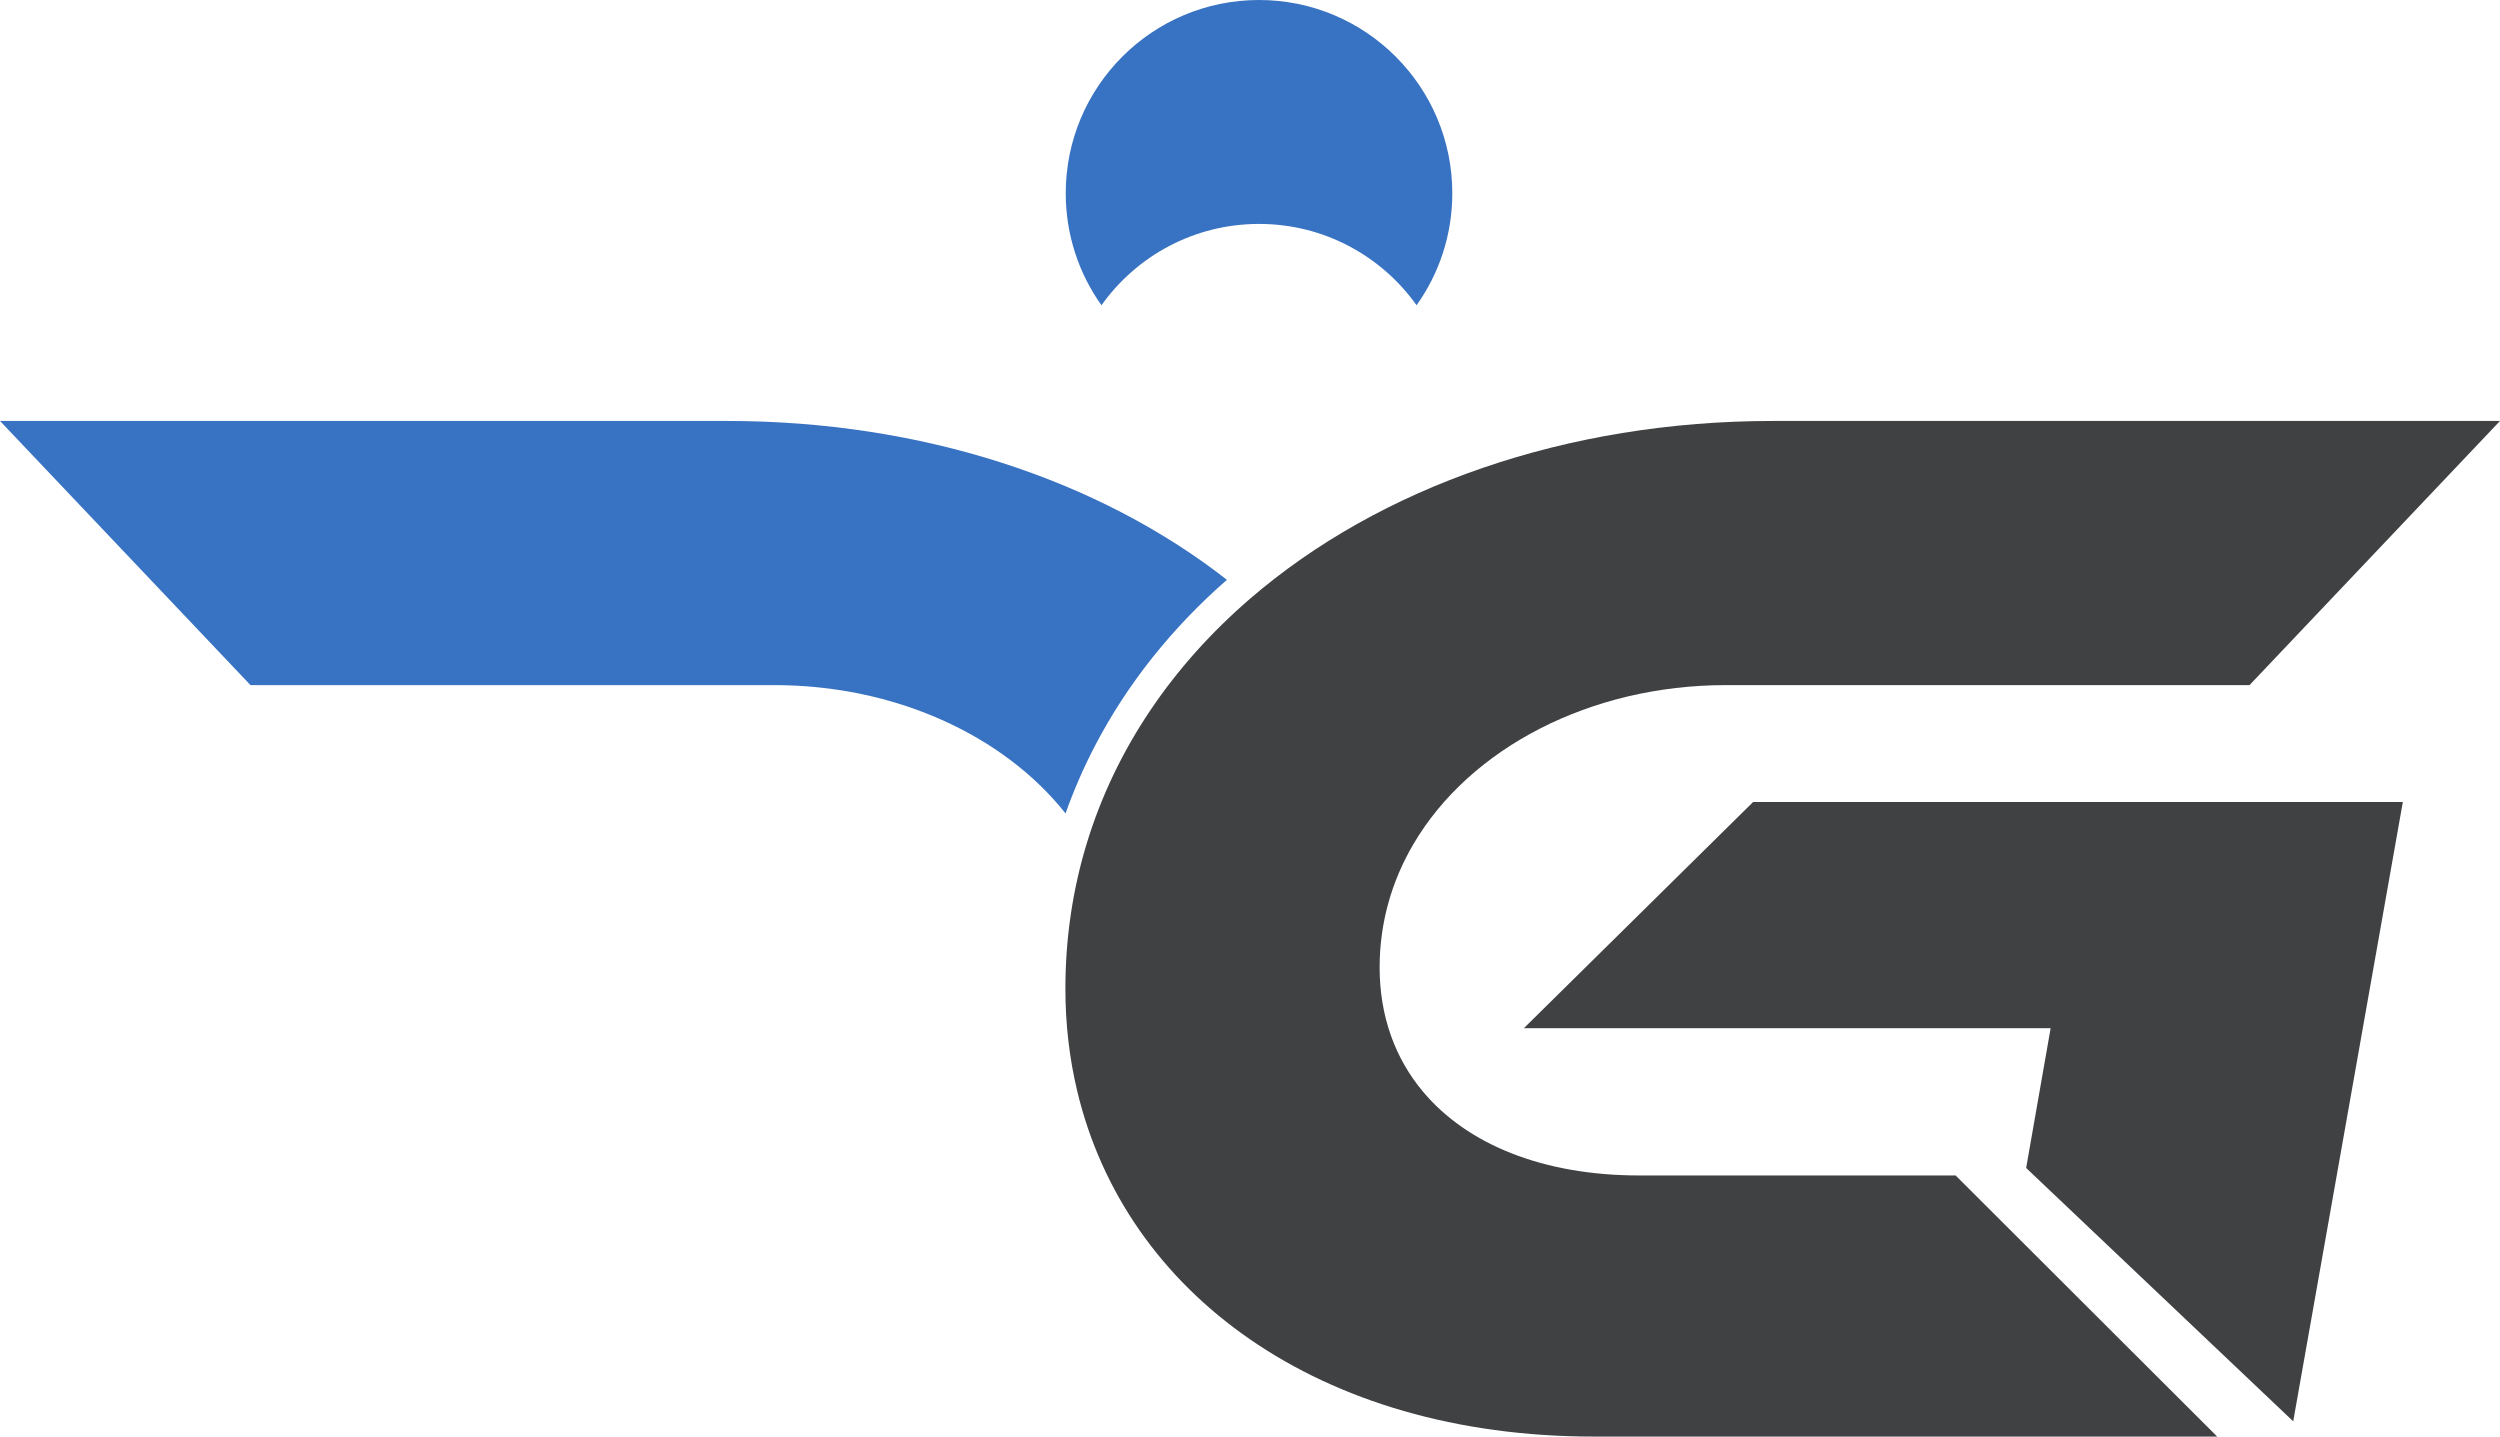
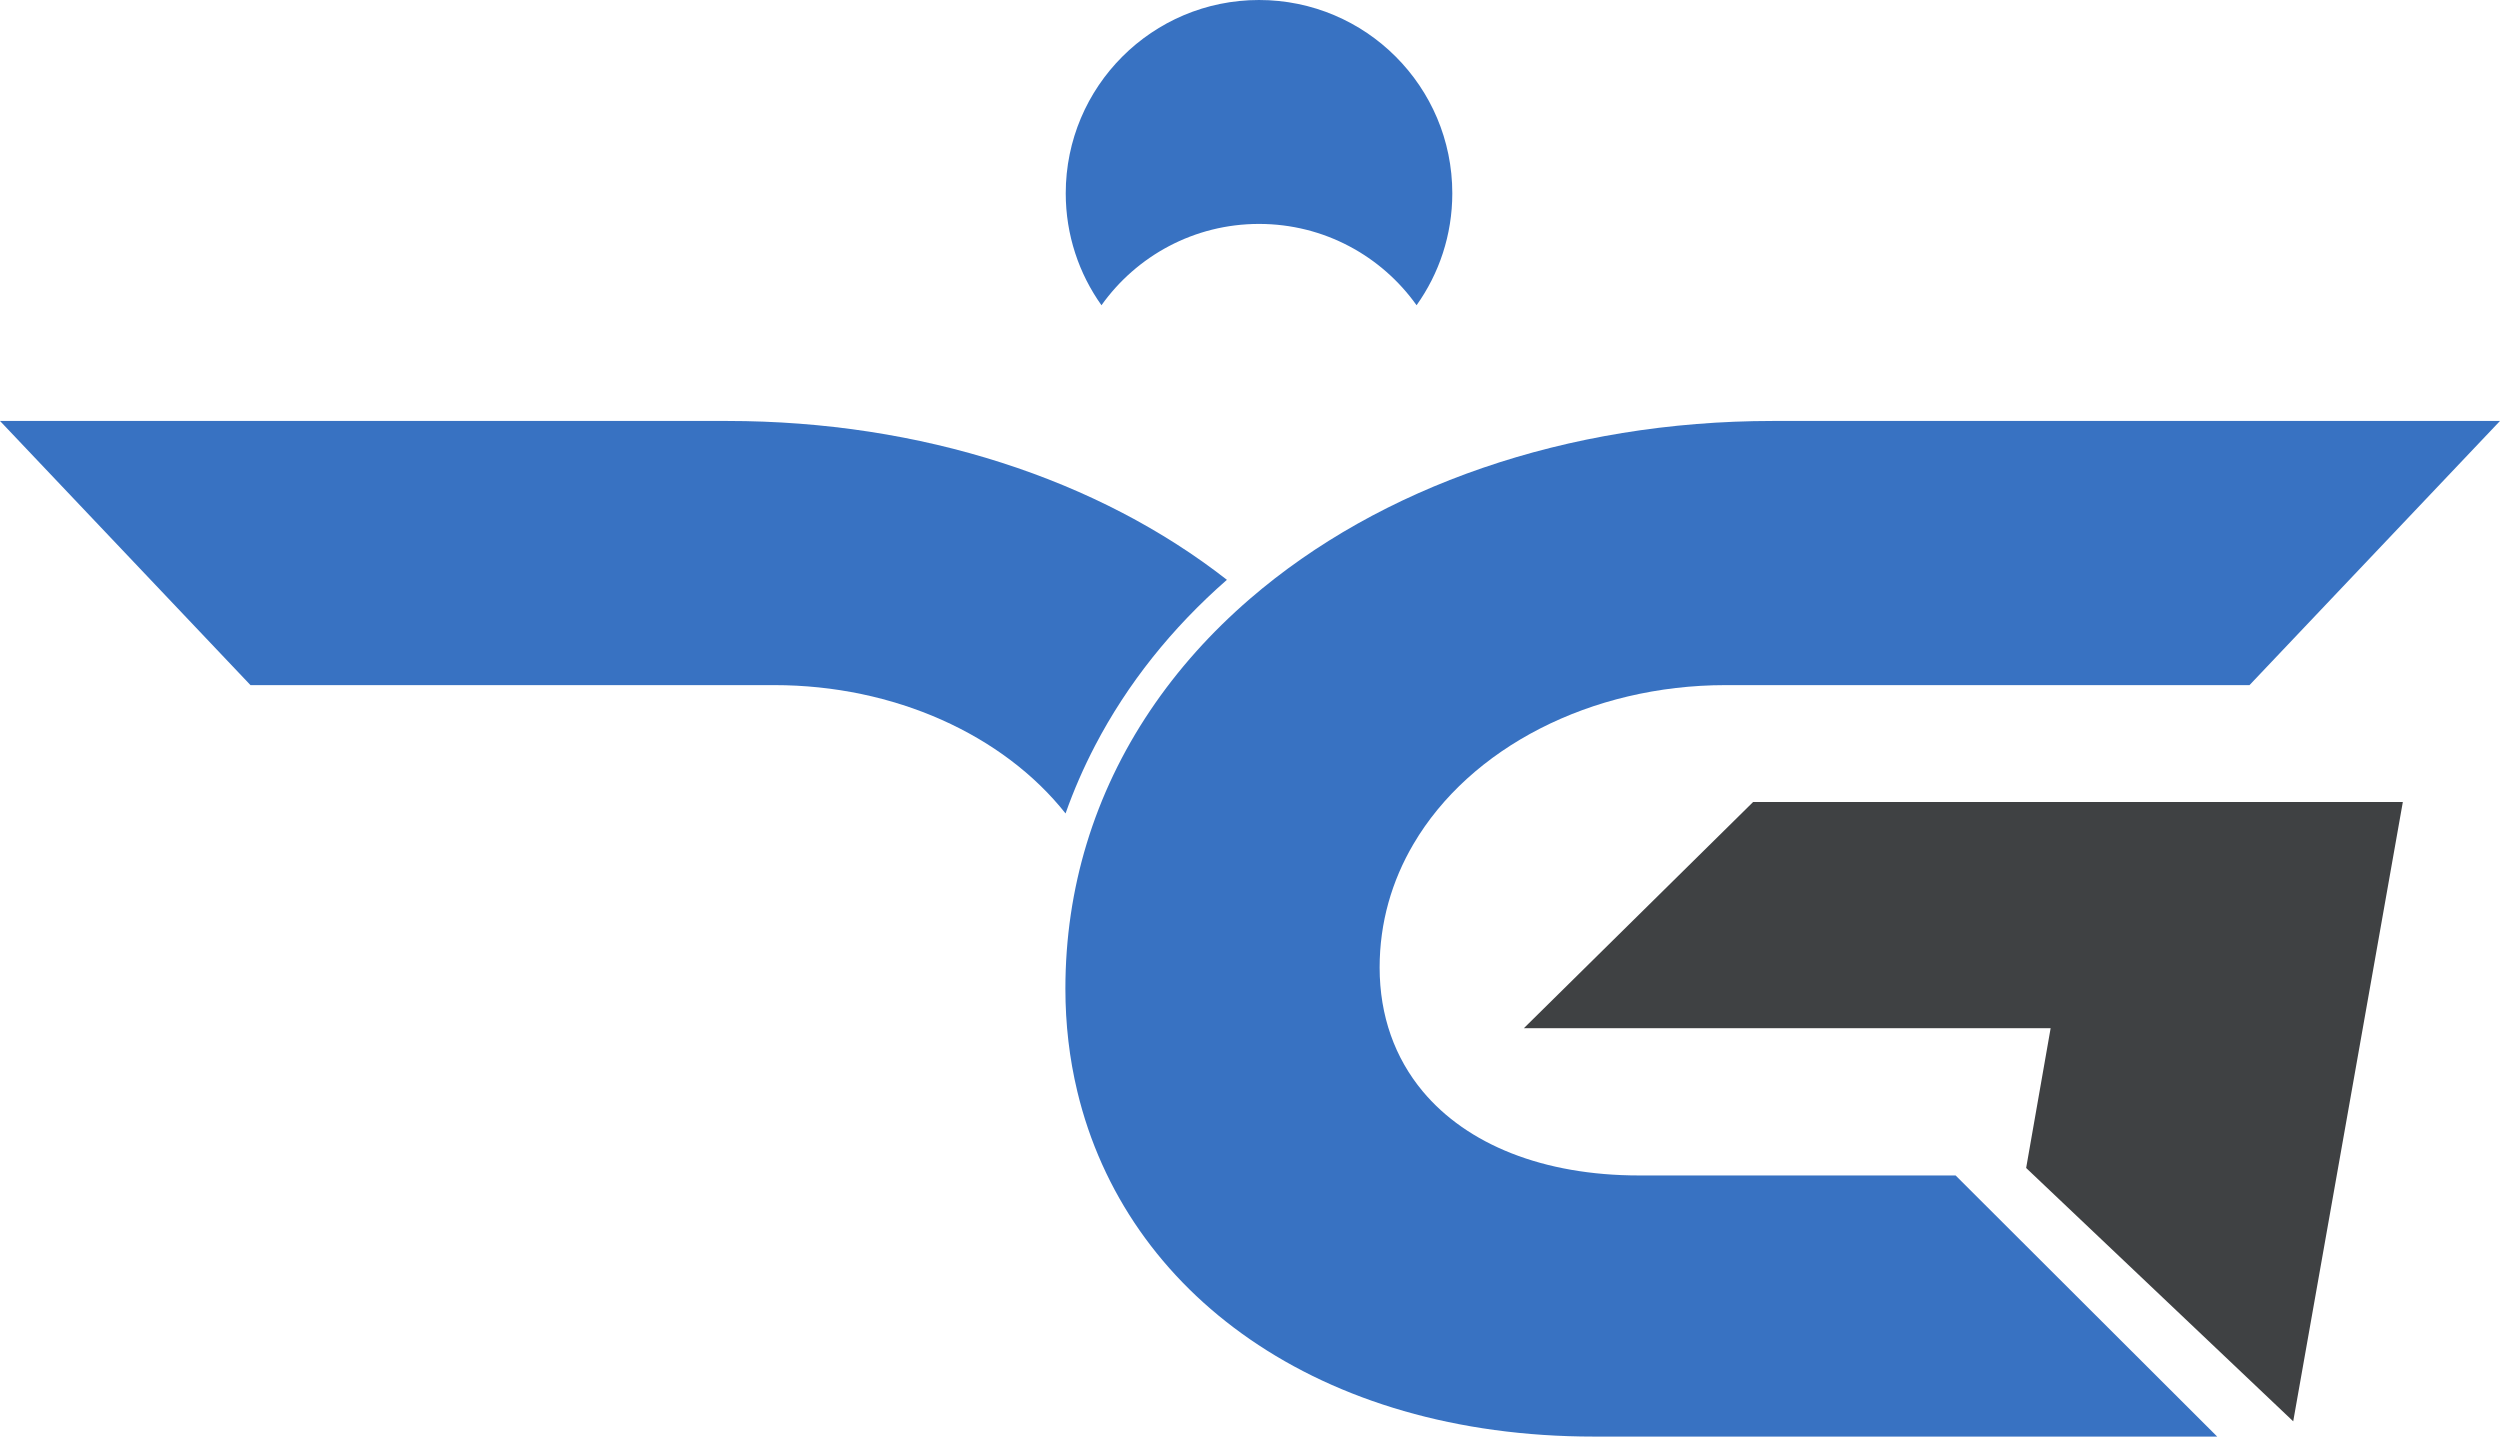
<svg xmlns="http://www.w3.org/2000/svg" version="1.1" id="svg2" width="3549.333" height="2039.56" viewBox="0 0 3549.333 2039.56">
  <defs id="defs6" />
  <g id="g8" transform="matrix(1.333333,0,0,-1.333333,0,2039.56)">
    <g id="g10" transform="scale(0.1)">
-       <path d="m 18375.9,8001.62 h 5576.9 L 26620,10814.3 h -7743 c -2197.8,0 -4185.8,-702.2 -5567,-1893.34 -824.6,-711.39 -1433,-1597.1 -1740.4,-2611.83 -147.2,-485.65 -225.3,-1000.76 -225.3,-1540.53 0,-378.6 43.1,-743.9 126.6,-1092.2 C 11728.6,2598.8 12371,1683.2 13310,1035.6 14257.8,381.398 15507.8,0 16969.6,0 h 6639.1 l -2785.4,2780.4 h -3368.8 c -1023.5,0 -1833.3,329.9 -2305.4,895.8 -295.6,354.7 -458.8,801.9 -458.8,1318.8 0,478.62 129.9,922.48 360.1,1314.13 601.4,1024.35 1887.3,1692.49 3325.5,1692.49" style="fill:#3f4143;fill-opacity:1;fill-rule:nonzero;stroke:none" id="path12" />
+       <path d="m 18375.9,8001.62 h 5576.9 L 26620,10814.3 h -7743 c -2197.8,0 -4185.8,-702.2 -5567,-1893.34 -824.6,-711.39 -1433,-1597.1 -1740.4,-2611.83 -147.2,-485.65 -225.3,-1000.76 -225.3,-1540.53 0,-378.6 43.1,-743.9 126.6,-1092.2 C 11728.6,2598.8 12371,1683.2 13310,1035.6 14257.8,381.398 15507.8,0 16969.6,0 h 6639.1 l -2785.4,2780.4 h -3368.8 c -1023.5,0 -1833.3,329.9 -2305.4,895.8 -295.6,354.7 -458.8,801.9 -458.8,1318.8 0,478.62 129.9,922.48 360.1,1314.13 601.4,1024.35 1887.3,1692.49 3325.5,1692.49" style="fill:#3872c2;fill-opacity:1;fill-rule:nonzero;stroke:none" id="path12" />
      <path d="M 25585.4,6756.86 24418.1,162.398 21574.4,2860 21835.2,4348.4 H 16226 l 2441,2408.46 h 6918.4" style="fill:#3f4143;fill-opacity:1;fill-rule:nonzero;stroke:none" id="path14" />
      <path d="M 7742.96,10814.3 H 0 L 2667.17,8001.62 h 5576.89 c 1279.22,0 2438.14,-528.72 3101.94,-1366.47 87.1,246.82 192.3,488.18 315.1,723.56 342.5,656.06 813.6,1248.15 1403,1764.13 C 11697.9,10191 9813.55,10814.3 7742.96,10814.3" style="fill:#3872c2;fill-opacity:1;fill-rule:nonzero;stroke:none" id="path16" />
      <path d="m 15464.1,13238.7 c 0,-444.4 -140.9,-855.9 -380.4,-1192.2 -373,524.1 -985.4,865.9 -1677.6,865.9 -692.2,0 -1304.6,-341.8 -1677.7,-865.9 -239.4,336.3 -380.4,747.8 -380.4,1192.2 0,1136.5 921.5,2058 2058.1,2058 1136.5,0 2058,-921.5 2058,-2058" style="fill:#3872c2;fill-opacity:1;fill-rule:nonzero;stroke:none" id="path18" />
    </g>
  </g>
</svg>
